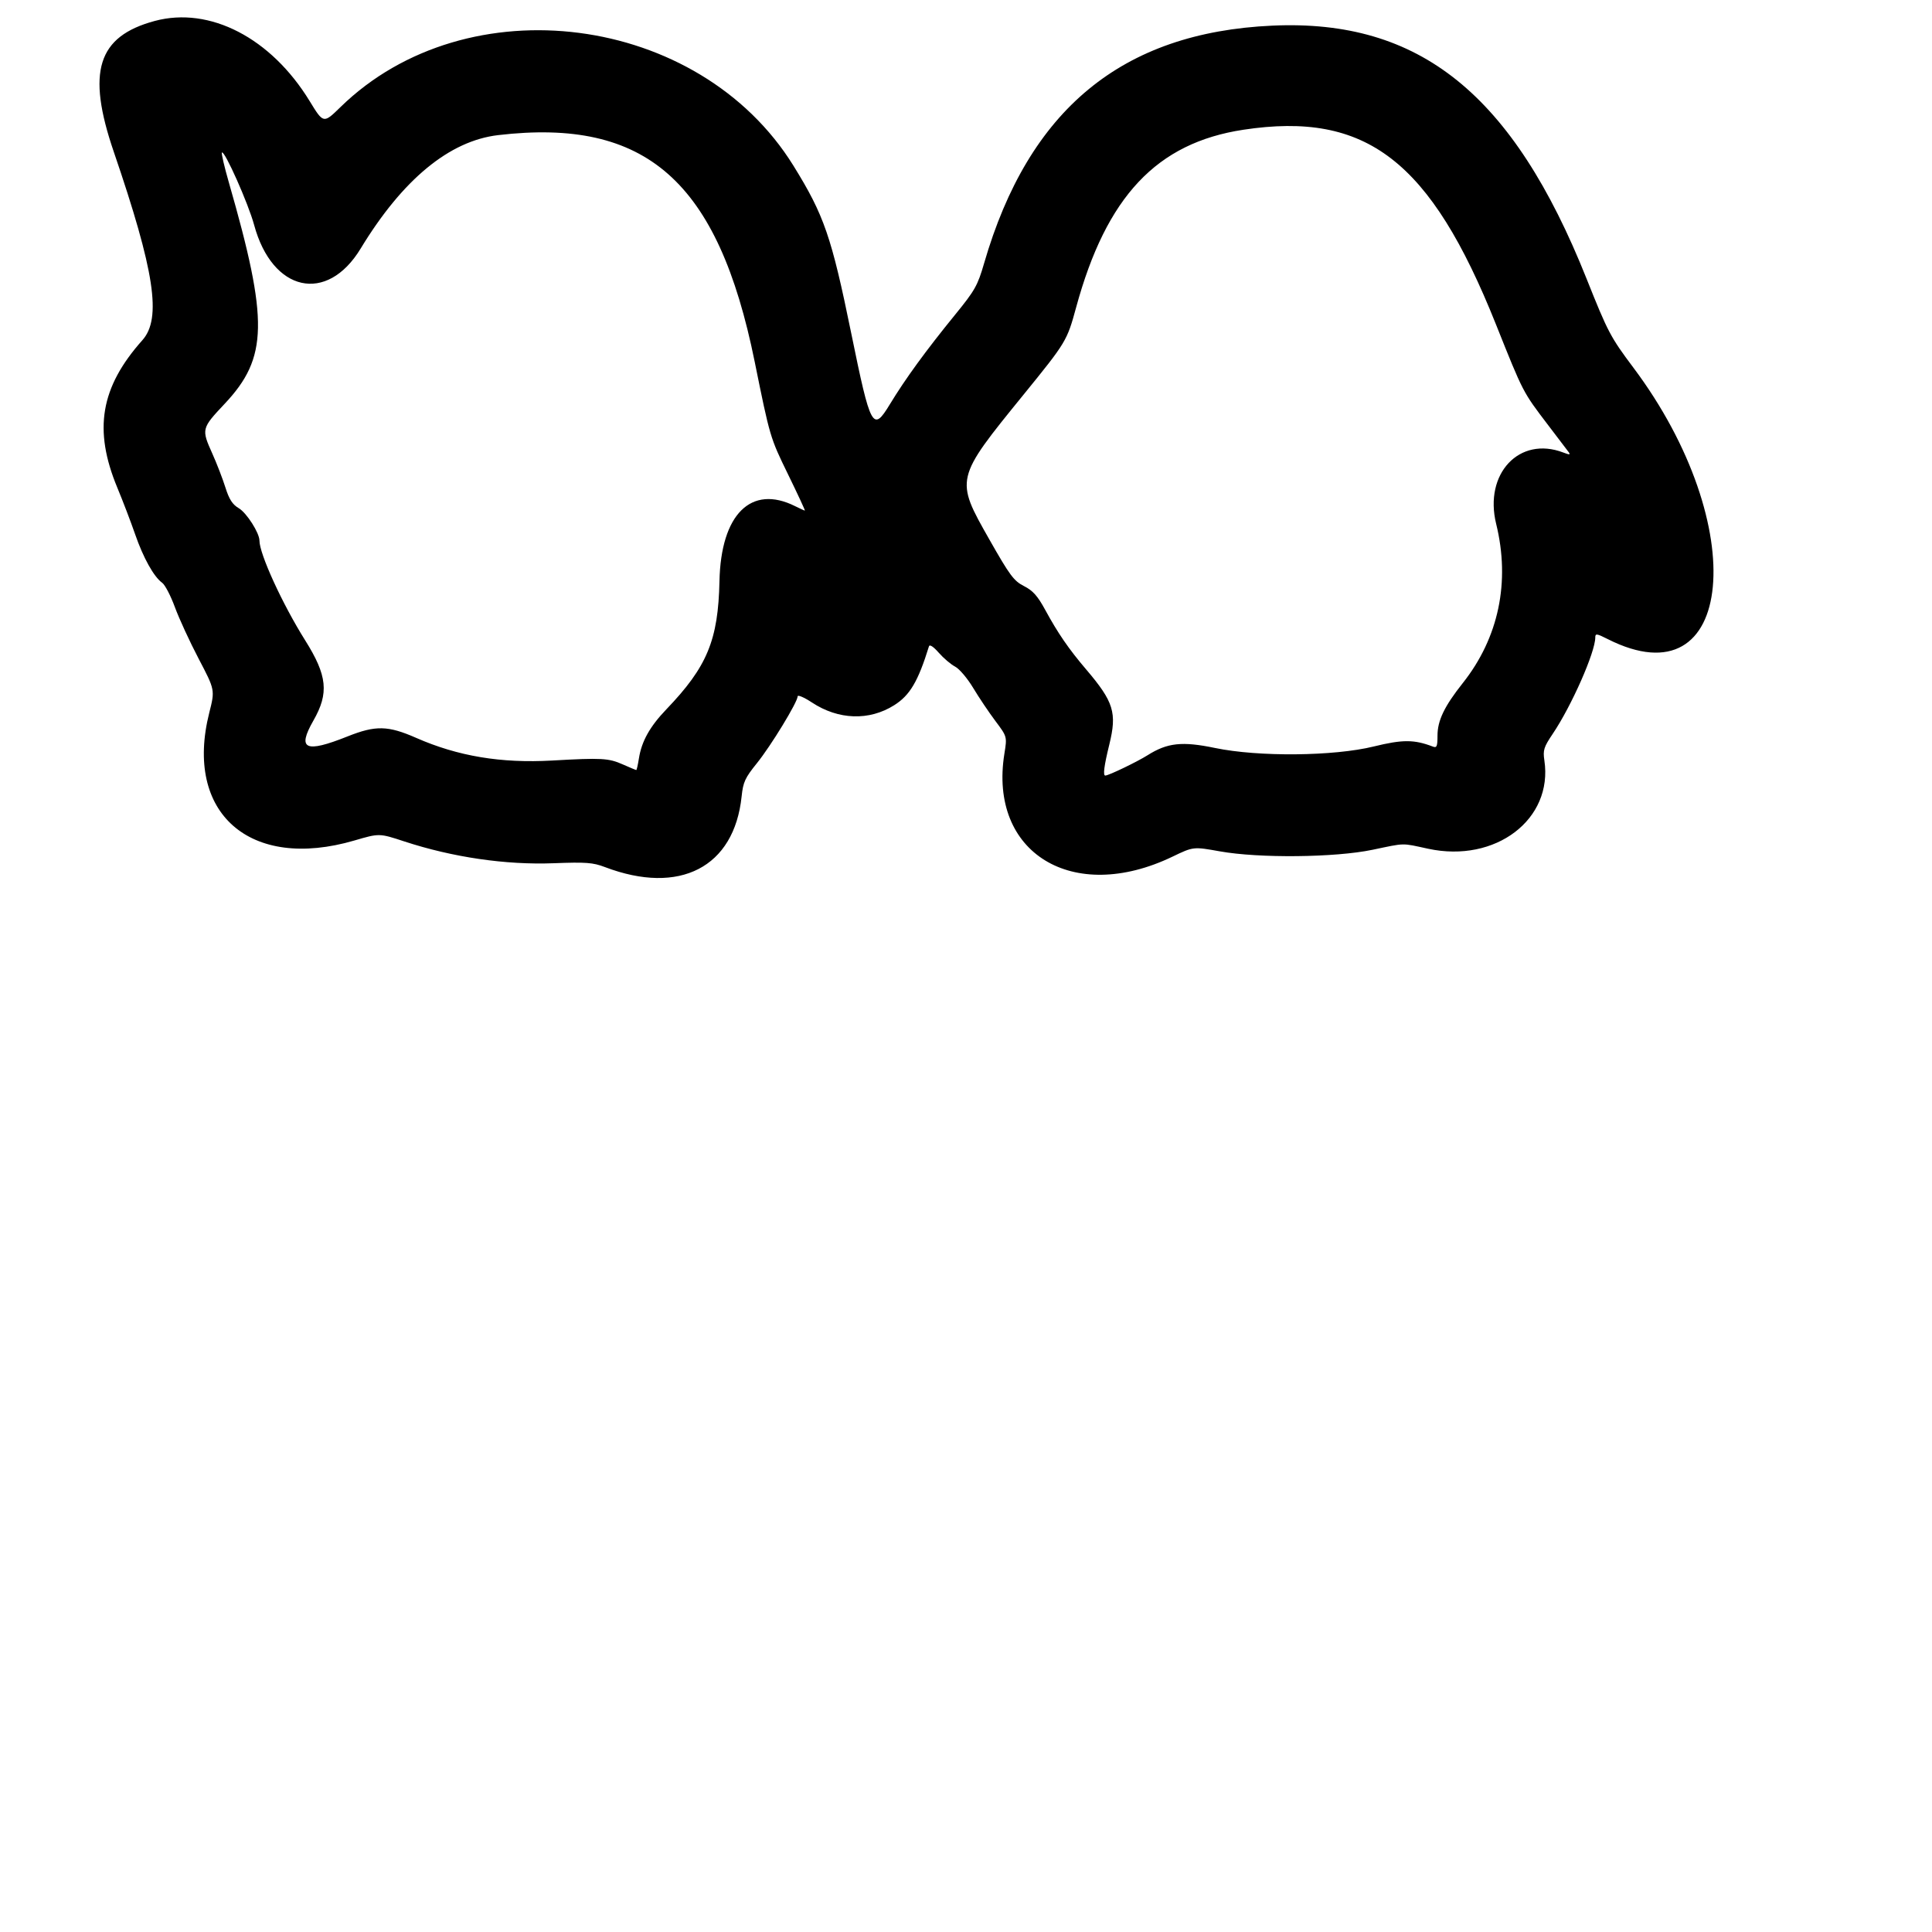
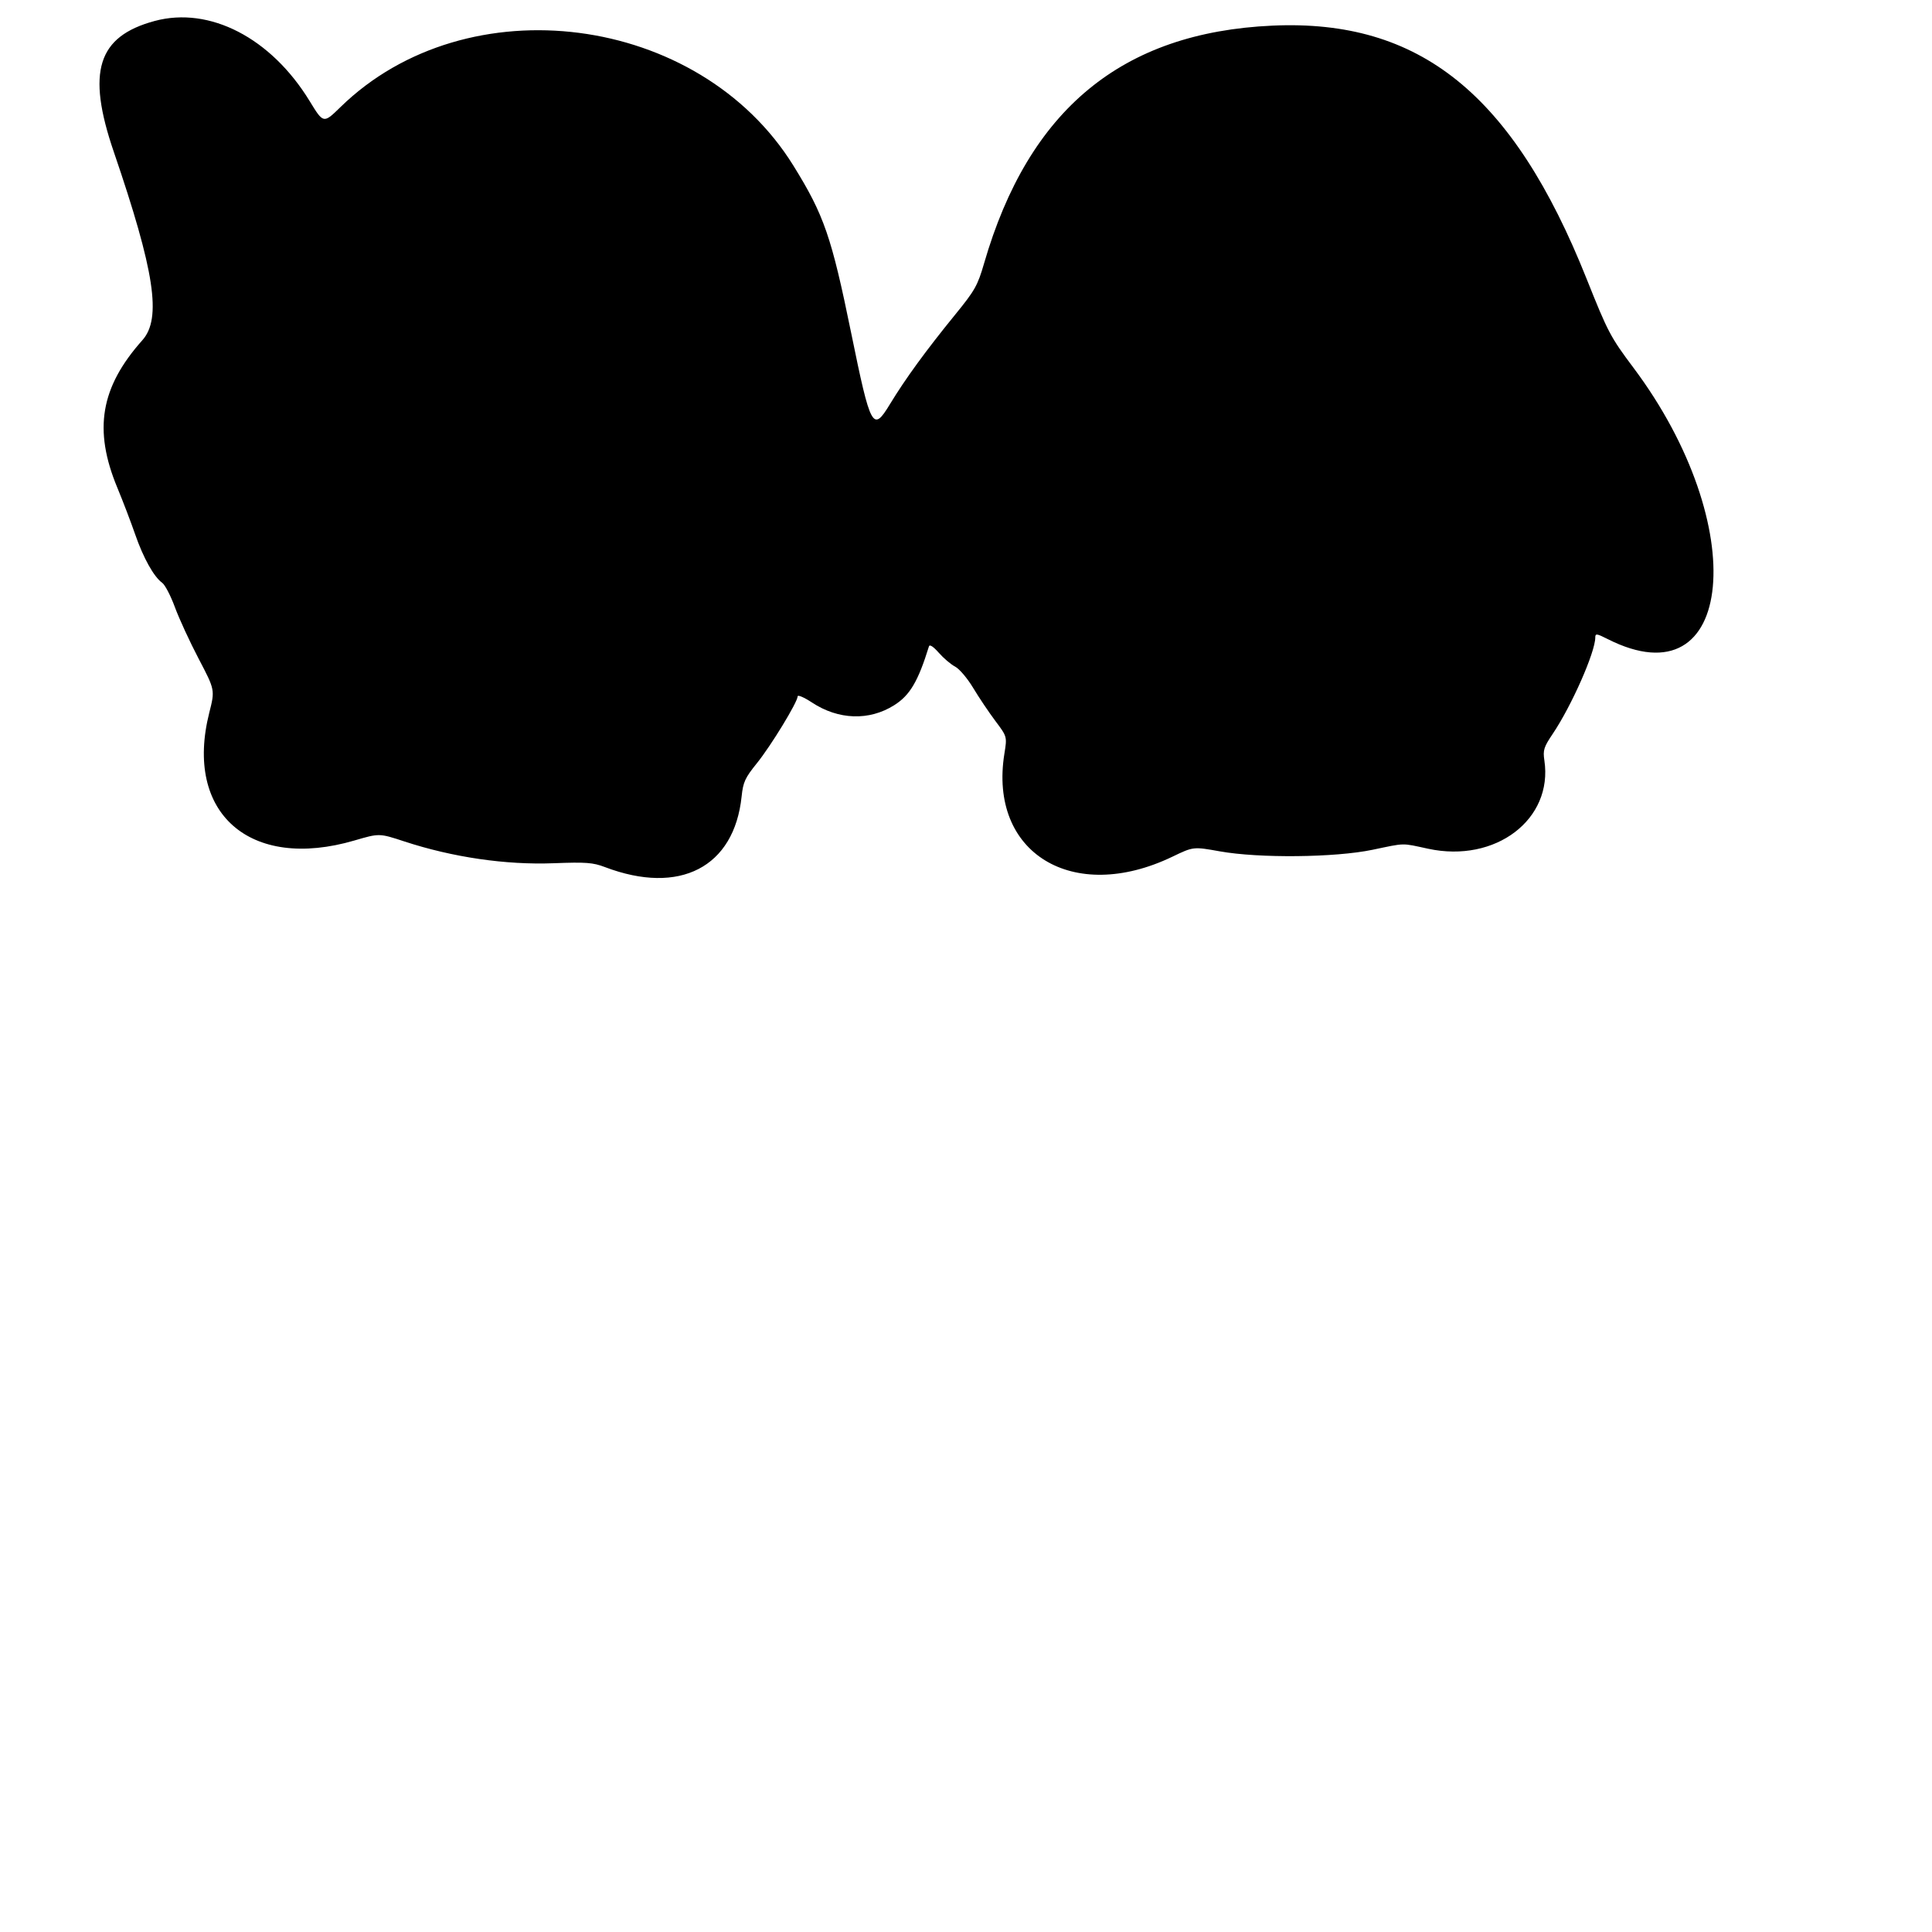
<svg xmlns="http://www.w3.org/2000/svg" width="700" height="700" viewBox="0 0 700 700" version="1.1">
-   <path d="M 56.071 7.591 C 35.316 13.171, 31.301 25.988, 41.222 55 C 56.045 98.347, 58.627 115.353, 51.586 123.255 C 36.394 140.307, 33.782 155.696, 42.516 176.716 C 44.523 181.547, 47.423 189.134, 48.961 193.577 C 51.933 202.166, 55.730 208.973, 58.770 211.164 C 59.789 211.899, 61.860 215.875, 63.372 220 C 64.884 224.125, 68.772 232.560, 72.014 238.744 C 77.907 249.988, 77.907 249.988, 75.827 258.212 C 66.625 294.599, 90.530 315.627, 128.460 304.513 C 137.421 301.887, 137.421 301.887, 146.460 304.855 C 164.009 310.616, 183.240 313.427, 200.575 312.766 C 212.334 312.317, 214.818 312.503, 219.178 314.160 C 246.266 324.452, 266.019 314.243, 268.704 288.562 C 269.247 283.363, 269.948 281.836, 274.218 276.553 C 279.327 270.230, 288.998 254.368, 288.999 252.307 C 289 251.652, 291.329 252.649, 294.175 254.523 C 303.793 260.858, 314.934 261.223, 323.997 255.502 C 329.681 251.914, 332.644 246.895, 336.573 234.201 C 336.826 233.383, 338.146 234.236, 340.136 236.502 C 341.874 238.482, 344.543 240.746, 346.066 241.534 C 347.588 242.321, 350.525 245.786, 352.592 249.233 C 354.659 252.680, 358.275 258.065, 360.628 261.199 C 364.905 266.898, 364.905 266.898, 363.911 273.069 C 358.119 309.037, 388.682 327.760, 424.818 310.379 C 432.379 306.743, 432.379 306.743, 441.939 308.454 C 456.186 311.004, 483.702 310.726, 497.271 307.895 C 509.413 305.362, 507.623 305.396, 517.449 307.515 C 541.853 312.776, 562.760 296.890, 559.555 275.519 C 558.997 271.800, 559.347 270.687, 562.570 265.907 C 569.393 255.786, 578 236.293, 578 230.961 C 578 229.462, 578.503 229.527, 582.478 231.539 C 628.697 254.938, 634.779 190.487, 591.763 133.146 C 583.520 122.158, 582.565 120.342, 574.851 101 C 548.158 34.065, 514.400 6.871, 461 9.288 C 406.522 11.754, 372.718 39.633, 356.548 95.430 C 354.226 103.444, 353.218 105.235, 346.156 113.902 C 335.517 126.958, 328.027 137.237, 322.402 146.502 C 316.239 156.655, 315.459 155.218, 308.416 120.735 C 301.268 85.742, 298.590 77.979, 287.478 60.039 C 253.288 4.842, 169.246 -6.029, 123.349 38.809 C 117.198 44.818, 117.198 44.818, 112.182 36.609 C 98.204 13.736, 75.976 2.240, 56.071 7.591 M 450.500 47.008 C 419.108 51.772, 400.852 71.170, 389.895 111.404 C 386.600 123.504, 386.321 123.966, 370.848 142.995 C 345.986 173.571, 345.999 173.513, 358.427 195.401 C 365.881 208.528, 367.334 210.486, 371.007 212.351 C 374.237 213.992, 375.947 215.908, 378.705 220.980 C 383.313 229.451, 387.203 235.112, 393.495 242.500 C 403.550 254.308, 404.758 258.220, 401.916 269.795 C 400.030 277.472, 399.576 281, 400.471 281 C 401.659 281, 411.976 276.040, 415.770 273.645 C 422.960 269.106, 428.307 268.528, 440.196 271 C 455.973 274.282, 483.237 274.026, 497.751 270.461 C 508.181 267.899, 512.388 267.909, 519.169 270.511 C 520.573 271.050, 520.833 270.429, 520.833 266.541 C 520.833 261.073, 523.312 255.915, 529.985 247.500 C 543.019 231.063, 547.256 210.857, 542.084 189.795 C 537.613 171.584, 550.511 157.876, 566.399 163.955 C 568.725 164.845, 569.107 164.811, 568.333 163.782 C 567.802 163.077, 564.456 158.675, 560.898 154 C 551.693 141.907, 551.963 142.428, 541.996 117.491 C 518.271 58.128, 495.059 40.247, 450.500 47.008 M 180.500 48.954 C 162.821 51.030, 145.881 65.007, 130.663 90.072 C 118.439 110.207, 98.648 105.810, 92.073 81.500 C 89.976 73.747, 81.335 54.332, 80.398 55.269 C 80.143 55.524, 81.279 60.405, 82.922 66.116 C 97.363 116.304, 97.112 129.598, 81.407 146.292 C 72.998 155.231, 72.942 155.456, 76.927 164.337 C 78.537 167.925, 80.669 173.445, 81.664 176.604 C 83.035 180.952, 84.224 182.789, 86.556 184.166 C 89.366 185.824, 94 193.100, 94 195.856 C 94 200.713, 102.336 218.903, 110.565 232 C 118.600 244.788, 119.247 251.115, 113.542 261.096 C 107.572 271.539, 110.593 272.936, 125.917 266.820 C 136.089 262.760, 140.573 262.855, 150.792 267.349 C 165.906 273.994, 181.563 276.603, 200.052 275.556 C 217.991 274.540, 220.480 274.677, 225.628 276.953 C 228.172 278.079, 230.382 279, 230.539 279 C 230.696 279, 231.127 277.087, 231.497 274.750 C 232.477 268.560, 235.463 263.229, 241.437 257 C 256.234 241.571, 260.221 231.946, 260.677 210.552 C 261.192 186.316, 272.153 175.445, 288.069 183.385 C 289.850 184.273, 291.448 185, 291.620 185 C 291.792 185, 289.023 179.037, 285.466 171.750 C 279.034 158.571, 278.970 158.353, 273.440 131.063 C 260.182 65.632, 234.169 42.650, 180.500 48.954" stroke="none" fill="black" fill-rule="evenodd" />
+   <path d="M 56.071 7.591 C 35.316 13.171, 31.301 25.988, 41.222 55 C 56.045 98.347, 58.627 115.353, 51.586 123.255 C 36.394 140.307, 33.782 155.696, 42.516 176.716 C 44.523 181.547, 47.423 189.134, 48.961 193.577 C 51.933 202.166, 55.730 208.973, 58.770 211.164 C 59.789 211.899, 61.860 215.875, 63.372 220 C 64.884 224.125, 68.772 232.560, 72.014 238.744 C 77.907 249.988, 77.907 249.988, 75.827 258.212 C 66.625 294.599, 90.530 315.627, 128.460 304.513 C 137.421 301.887, 137.421 301.887, 146.460 304.855 C 164.009 310.616, 183.240 313.427, 200.575 312.766 C 212.334 312.317, 214.818 312.503, 219.178 314.160 C 246.266 324.452, 266.019 314.243, 268.704 288.562 C 269.247 283.363, 269.948 281.836, 274.218 276.553 C 279.327 270.230, 288.998 254.368, 288.999 252.307 C 289 251.652, 291.329 252.649, 294.175 254.523 C 303.793 260.858, 314.934 261.223, 323.997 255.502 C 329.681 251.914, 332.644 246.895, 336.573 234.201 C 336.826 233.383, 338.146 234.236, 340.136 236.502 C 341.874 238.482, 344.543 240.746, 346.066 241.534 C 347.588 242.321, 350.525 245.786, 352.592 249.233 C 354.659 252.680, 358.275 258.065, 360.628 261.199 C 364.905 266.898, 364.905 266.898, 363.911 273.069 C 358.119 309.037, 388.682 327.760, 424.818 310.379 C 432.379 306.743, 432.379 306.743, 441.939 308.454 C 456.186 311.004, 483.702 310.726, 497.271 307.895 C 509.413 305.362, 507.623 305.396, 517.449 307.515 C 541.853 312.776, 562.760 296.890, 559.555 275.519 C 558.997 271.800, 559.347 270.687, 562.570 265.907 C 569.393 255.786, 578 236.293, 578 230.961 C 578 229.462, 578.503 229.527, 582.478 231.539 C 628.697 254.938, 634.779 190.487, 591.763 133.146 C 583.520 122.158, 582.565 120.342, 574.851 101 C 548.158 34.065, 514.400 6.871, 461 9.288 C 406.522 11.754, 372.718 39.633, 356.548 95.430 C 354.226 103.444, 353.218 105.235, 346.156 113.902 C 335.517 126.958, 328.027 137.237, 322.402 146.502 C 316.239 156.655, 315.459 155.218, 308.416 120.735 C 301.268 85.742, 298.590 77.979, 287.478 60.039 C 253.288 4.842, 169.246 -6.029, 123.349 38.809 C 117.198 44.818, 117.198 44.818, 112.182 36.609 C 98.204 13.736, 75.976 2.240, 56.071 7.591" stroke="none" fill="black" fill-rule="evenodd" />
</svg>
